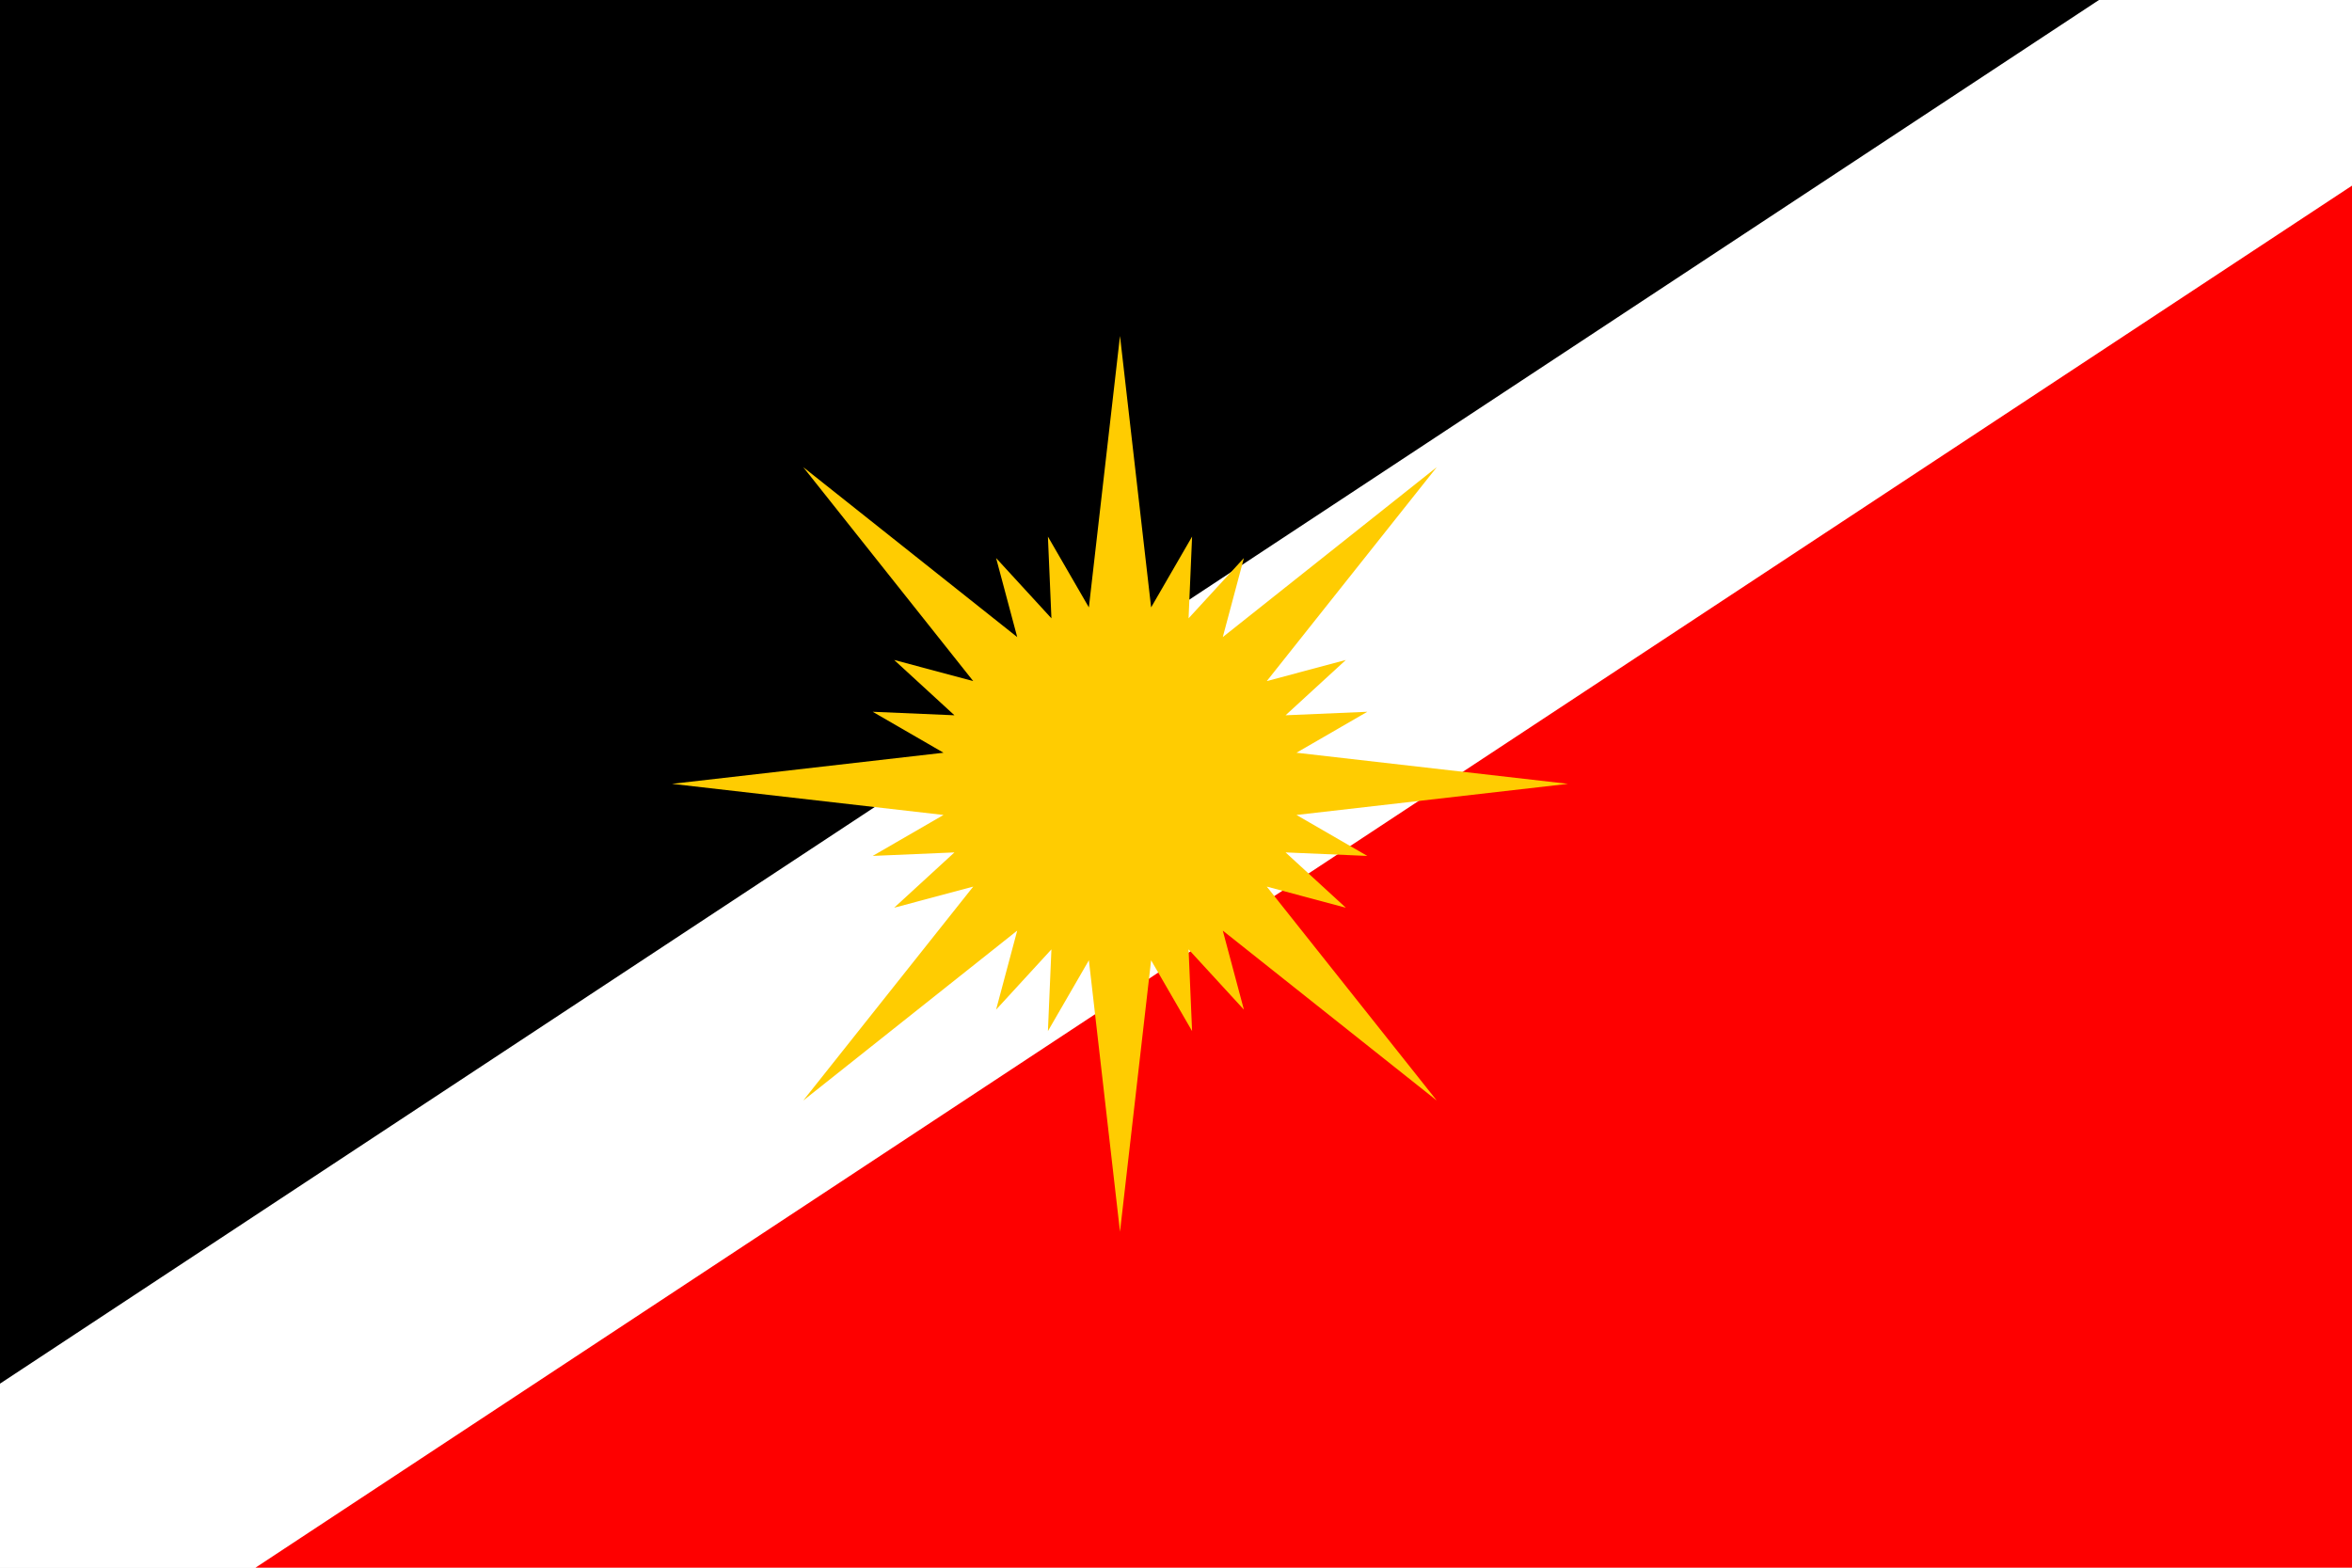
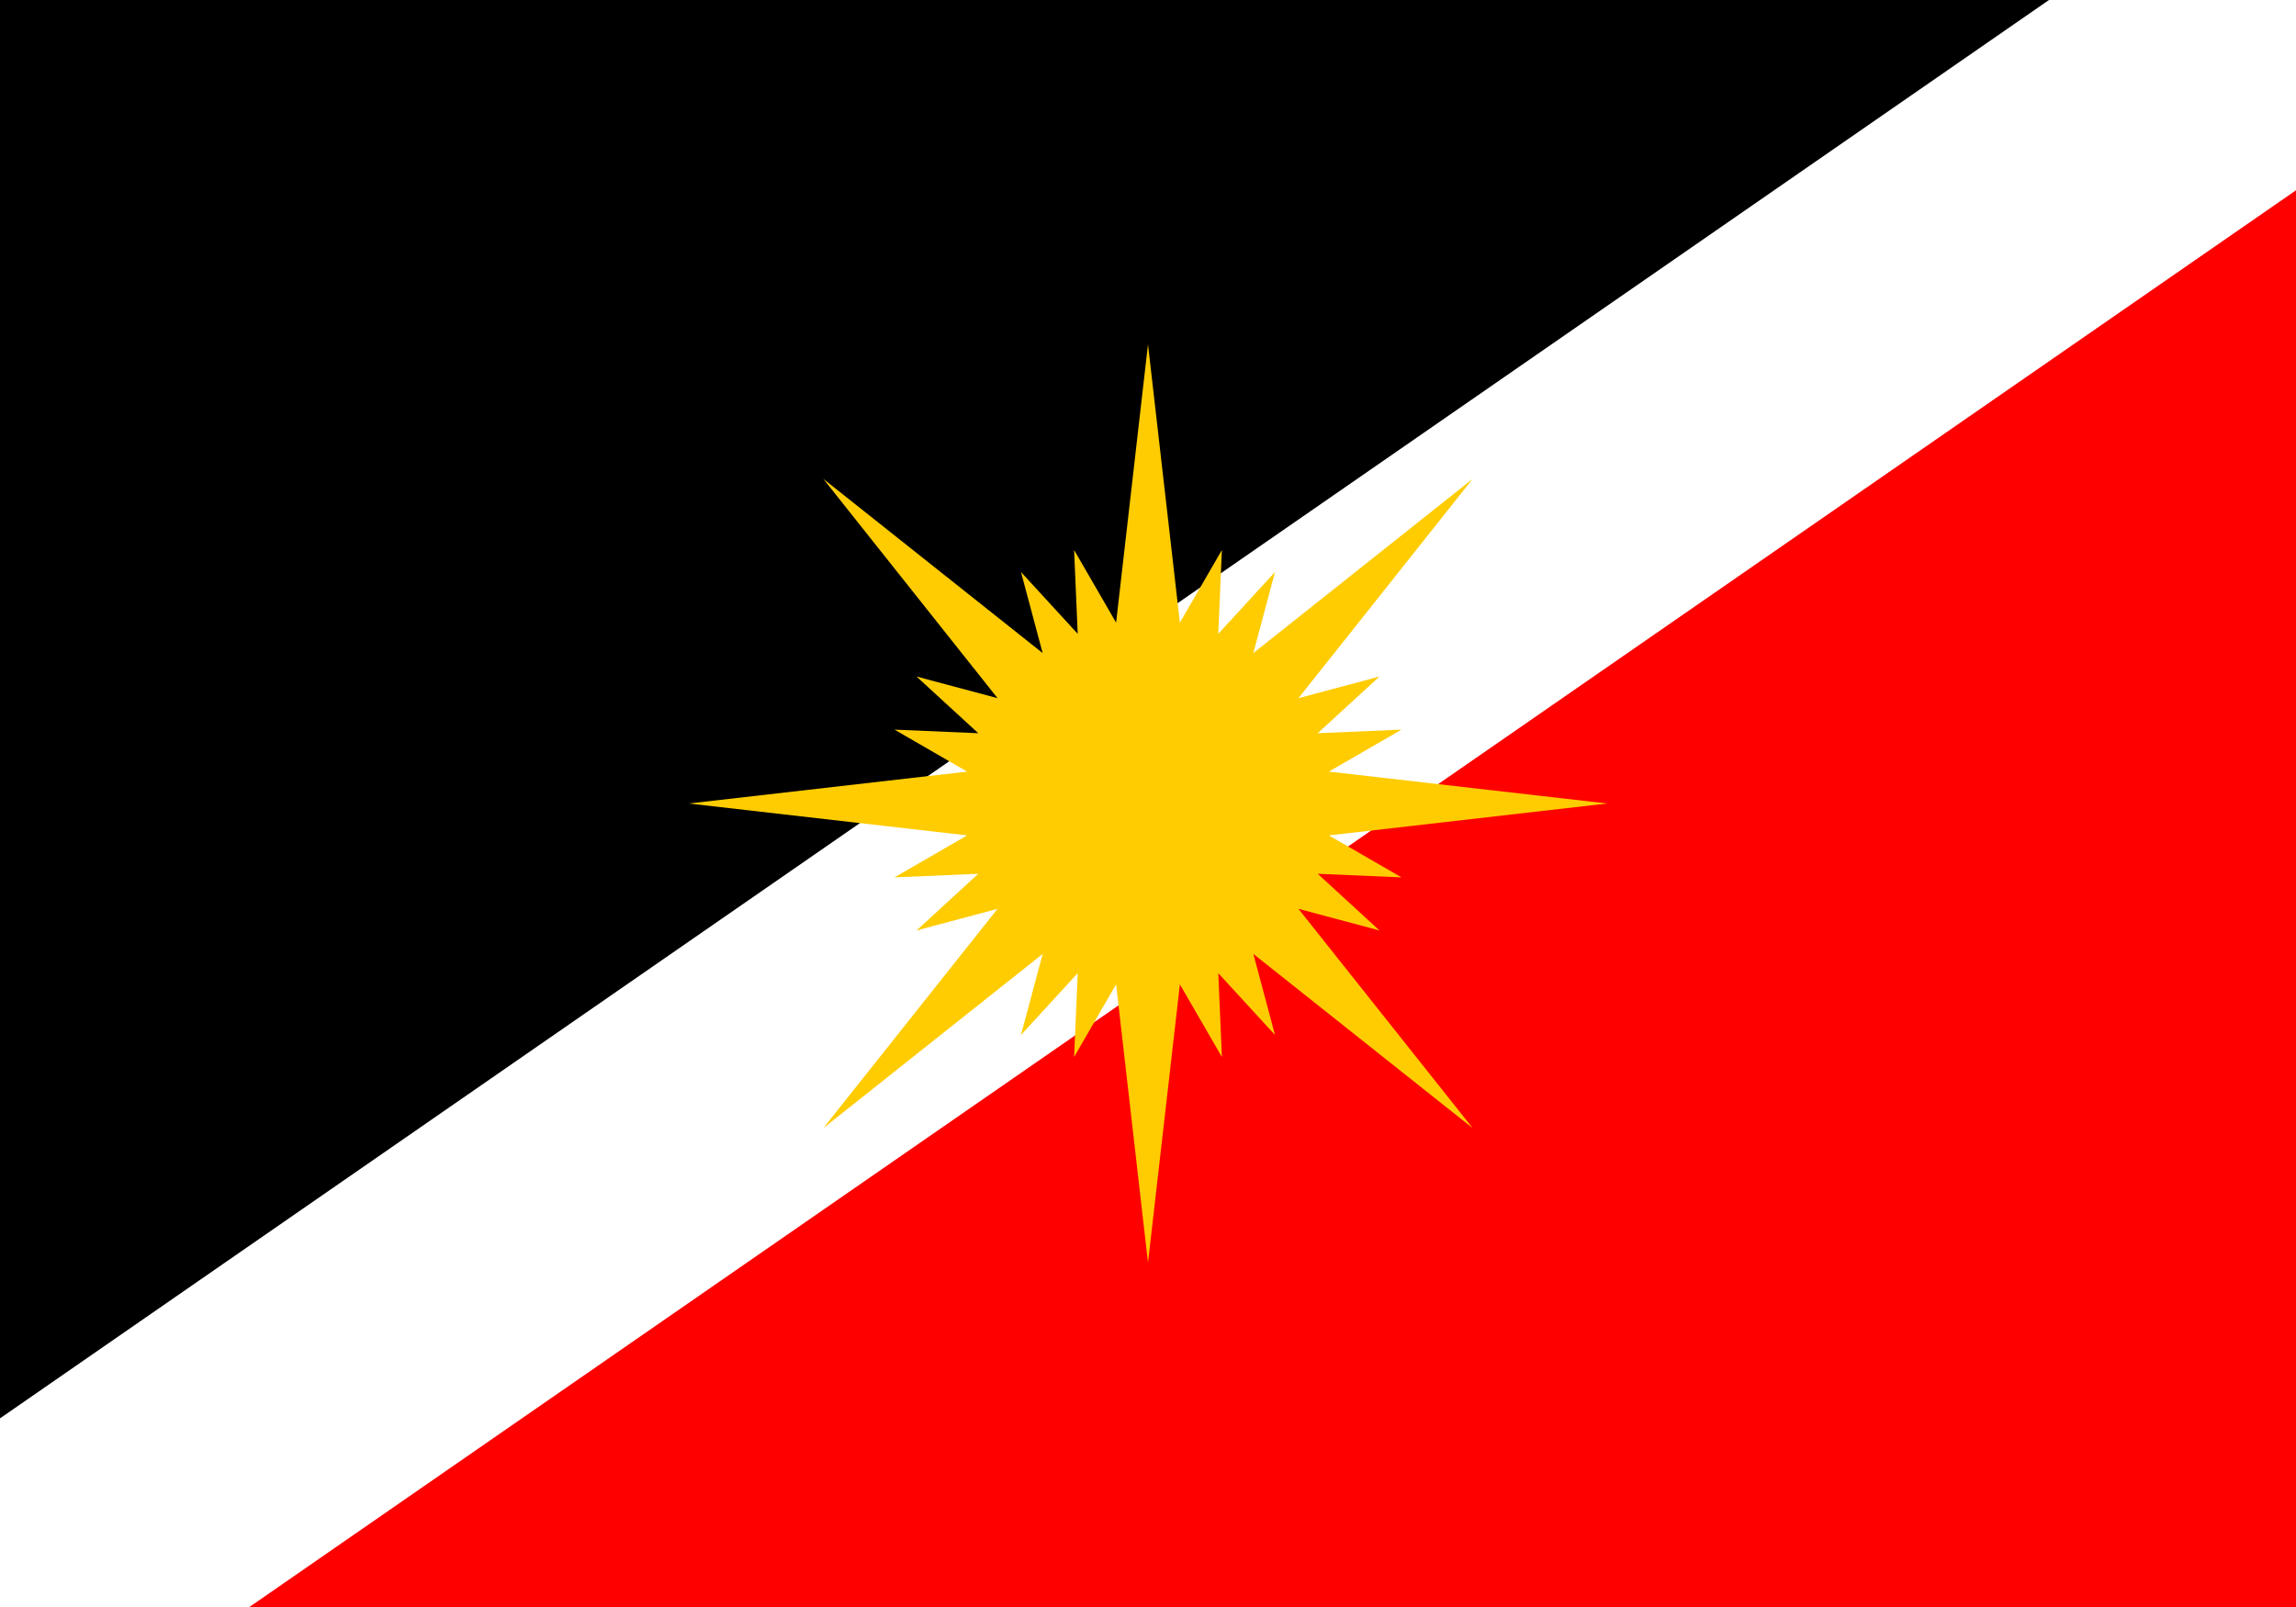
- <svg xmlns="http://www.w3.org/2000/svg" id="svg2" height="1400" width="2100" y="0" x="0" version="1.0">
-   <defs id="defs3">
-     </defs>
-   <rect width="2100" height="1400" x="0" y="0" style="fill:#ffffff;fill-opacity:1;stroke:none;stroke-opacity:1" id="rect2287" />
-   <path d="M 0,0 L 0,1235.646 L 1874.063,0 L 0,0 z" style="fill:#000000;fill-opacity:1;fill-rule:evenodd;stroke:none;stroke-width:1px;stroke-linecap:butt;stroke-linejoin:miter;stroke-opacity:1" id="path1291" />
-   <path d="M 2100,1400 L 2100,165.782 L 228.103,1400 L 2100,1400 z" style="fill:#fe0000;fill-opacity:1;fill-rule:evenodd;stroke:none;stroke-width:1px;stroke-linecap:butt;stroke-linejoin:miter;stroke-opacity:1" id="path2052" />
-   <path d="M 1400,700 L 1157.569,727.784 L 1220.812,764.361 L 1147.821,761.229 L 1201.647,810.627 L 1131.064,791.772 L 1282.843,982.843 L 1091.772,831.064 L 1110.627,901.647 L 1061.229,847.821 L 1064.361,920.811 L 1027.784,857.569 L 1000,1100 L 972.216,857.569 L 935.639,920.811 L 938.771,847.821 L 889.373,901.647 L 908.228,831.064 L 717.157,982.843 L 868.936,791.772 L 798.353,810.627 L 852.179,761.229 L 779.189,764.361 L 842.431,727.784 L 600,700 L 842.431,672.216 L 779.189,635.639 L 852.179,638.771 L 798.353,589.373 L 868.936,608.228 L 717.157,417.157 L 908.228,568.936 L 889.373,498.353 L 938.771,552.179 L 935.639,479.189 L 972.216,542.431 L 1000,300 L 1027.784,542.431 L 1064.361,479.189 L 1061.229,552.179 L 1110.627,498.353 L 1091.772,568.936 L 1282.843,417.157 L 1131.064,608.228 L 1201.647,589.373 L 1147.821,638.771 L 1220.812,635.639 L 1157.569,672.216 L 1400,700 z" style="fill:#ffcc01;fill-opacity:1;fill-rule:evenodd;stroke:none;stroke-width:1px;stroke-linecap:butt;stroke-linejoin:miter;stroke-opacity:1" id="path13" />
+ <svg xmlns="http://www.w3.org/2000/svg" id="svg2" height="1400" width="2000" y="0" x="0" version="1.0">
+   <defs id="defs3" />
+   <rect width="2000" height="1400" x="0" y="0" style="fill:white;fill-opacity:1;stroke:none;stroke-opacity:1" id="rect2287" />
+   <path d="M 0,0 L 0,1235.646 L 1784.822,0 L 0,0 z " style="fill:black;fill-opacity:1;fill-rule:evenodd;stroke:none;stroke-width:1px;stroke-linecap:butt;stroke-linejoin:miter;stroke-opacity:1" id="path1291" />
+   <path d="M 2000,1400 L 2000,165.782 L 217.241,1400 L 2000,1400 z " style="fill:#fe0000;fill-opacity:1;fill-rule:evenodd;stroke:none;stroke-width:1px;stroke-linecap:butt;stroke-linejoin:miter;stroke-opacity:1" id="path2052" />
+   <path d="M 1400,700 L 1157.569,727.784 L 1220.812,764.361 L 1147.821,761.229 L 1201.647,810.627 L 1131.064,791.772 L 1282.843,982.843 L 1091.772,831.064 L 1110.627,901.647 L 1061.229,847.821 L 1064.361,920.811 L 1027.784,857.569 L 1000,1100 L 972.216,857.569 L 935.639,920.811 L 938.771,847.821 L 889.373,901.647 L 908.228,831.064 L 717.157,982.843 L 868.936,791.772 L 798.353,810.627 L 852.179,761.229 L 779.189,764.361 L 842.431,727.784 L 600,700 L 842.431,672.216 L 779.189,635.639 L 852.179,638.771 L 798.353,589.373 L 868.936,608.228 L 717.157,417.157 L 908.228,568.936 L 889.373,498.353 L 938.771,552.179 L 935.639,479.189 L 972.216,542.431 L 1000,300 L 1027.784,542.431 L 1064.361,479.189 L 1061.229,552.179 L 1110.627,498.353 L 1091.772,568.936 L 1282.843,417.157 L 1131.064,608.228 L 1201.647,589.373 L 1147.821,638.771 L 1220.812,635.639 L 1157.569,672.216 L 1400,700 z " style="fill:#ffcc01;fill-opacity:1;fill-rule:evenodd;stroke:none;stroke-width:1px;stroke-linecap:butt;stroke-linejoin:miter;stroke-opacity:1" id="path13" />
</svg>
